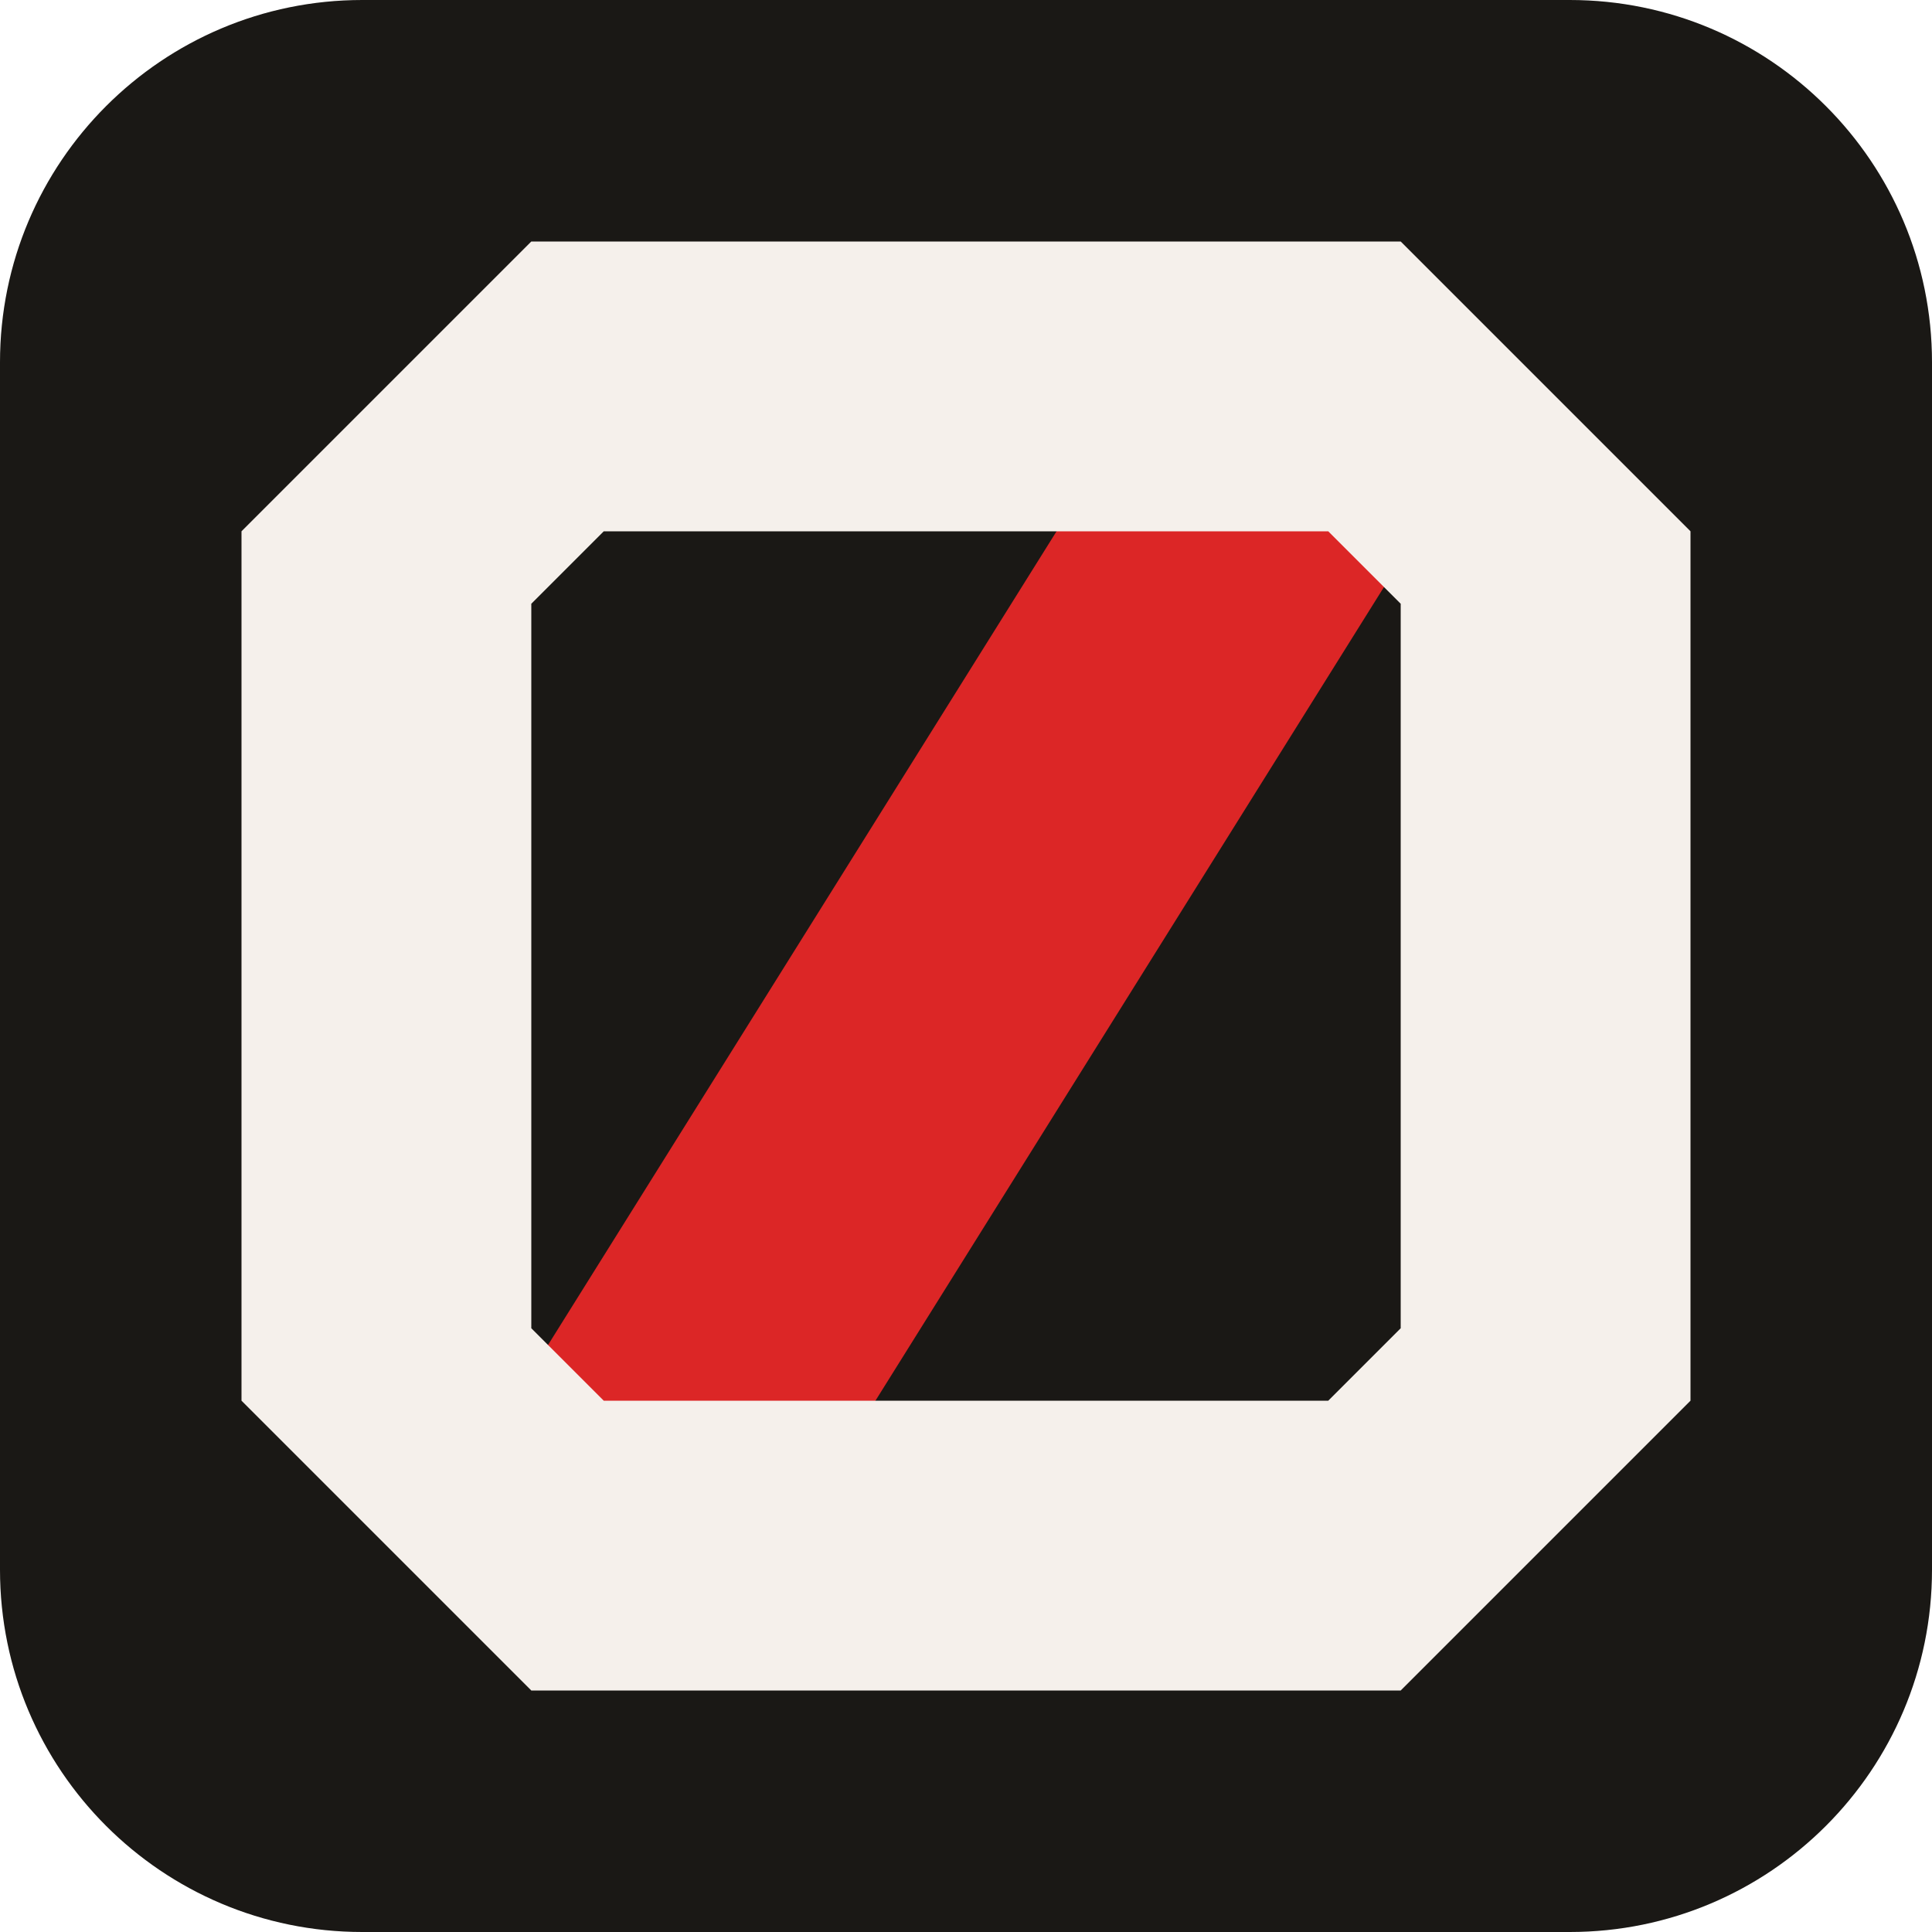
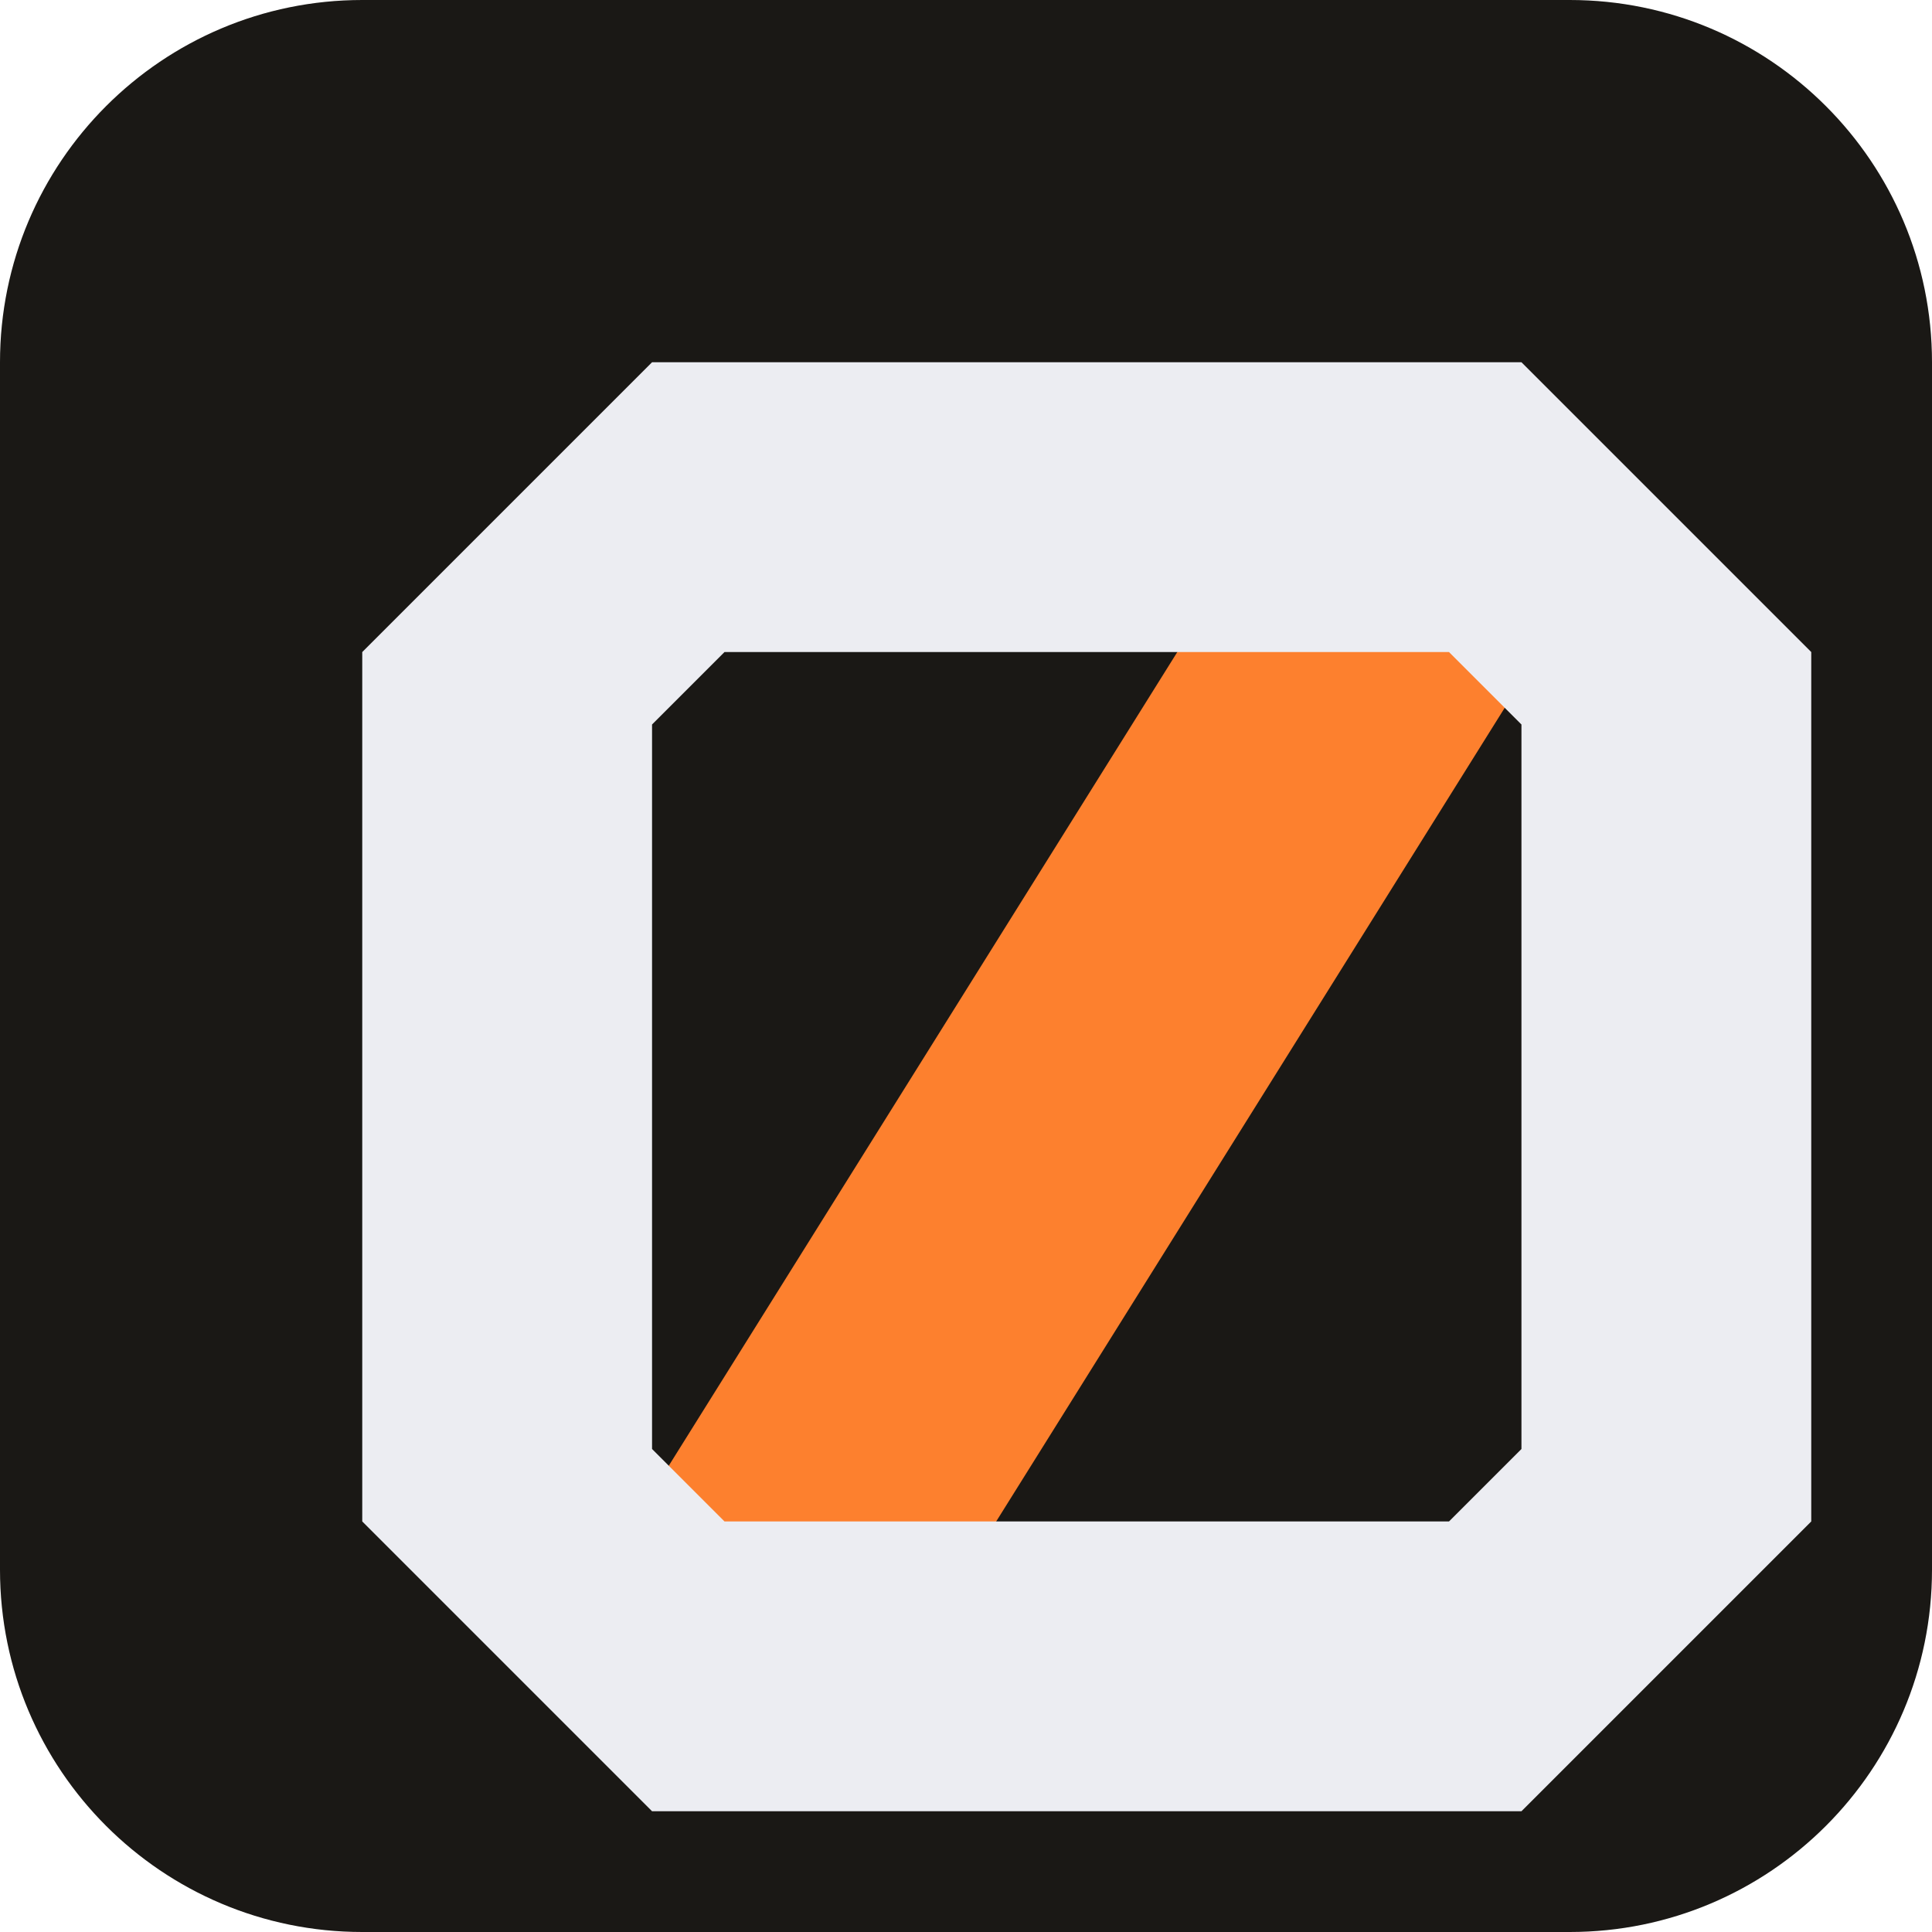
- <svg xmlns="http://www.w3.org/2000/svg" viewBox="0 0 32 32" role="img" aria-label="0sec">
+ <svg xmlns="http://www.w3.org/2000/svg" viewBox="0 0 32 32" role="img" aria-label="0security">
  <rect width="32" height="32" rx="6" fill="#1A1815" />
-   <g transform="translate(4 4) scale(1.2)">
-     <path fill="#DC2626" d="M12.5 2 H17.5 L7.5 18 H2.5 Z" />
-     <path fill="#F5F0EB" fill-rule="evenodd" d="M4 0 H16 L20 4 V16 L16 20 H4 L0 16 V4 Z M4 5 V15 L5 16 H15 L16 15 V5 L15 4 H5 Z" />
+   <g transform="translate(6 6) scale(1.2)">
+     <path fill="#FD802E" d="M12.5 2 H17.5 L7.5 18 H2.5 Z" />
+     <path fill="#ECEDF2" fill-rule="evenodd" d="M4 0 H16 L20 4 V16 L16 20 H4 L0 16 V4 Z M4 5 V15 L5 16 H15 L16 15 V5 L15 4 H5 Z" />
  </g>
</svg>
